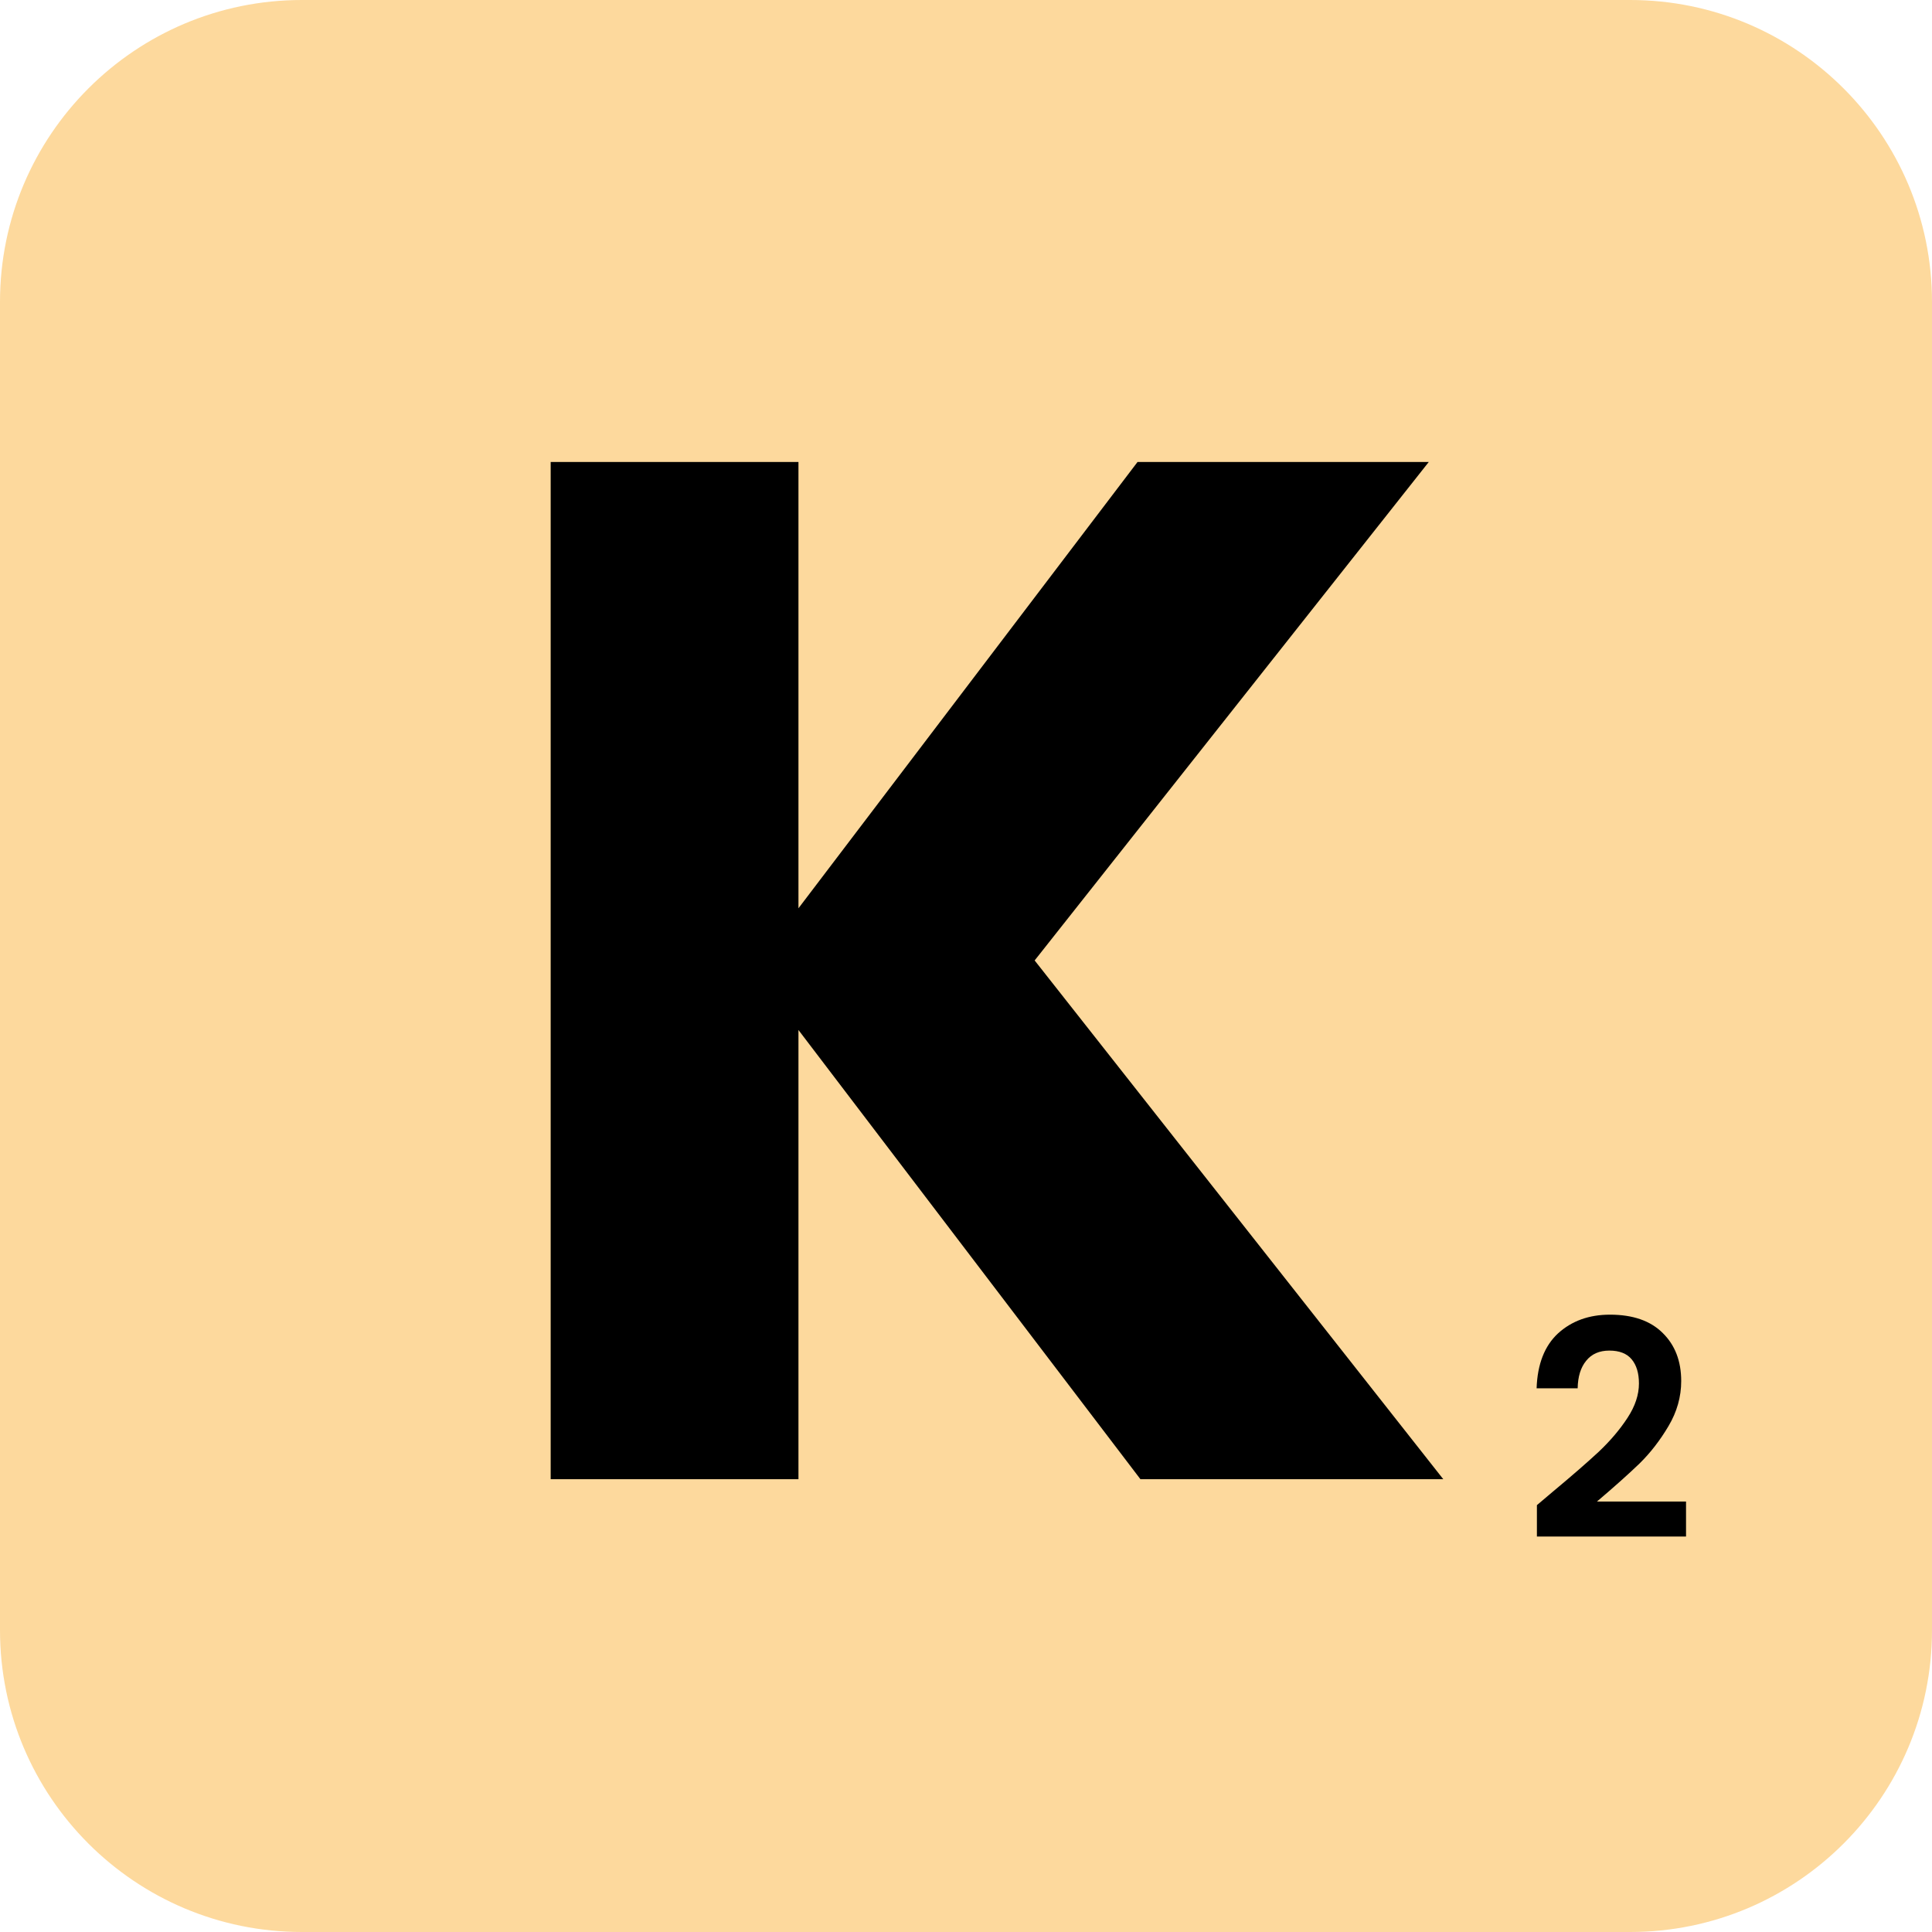
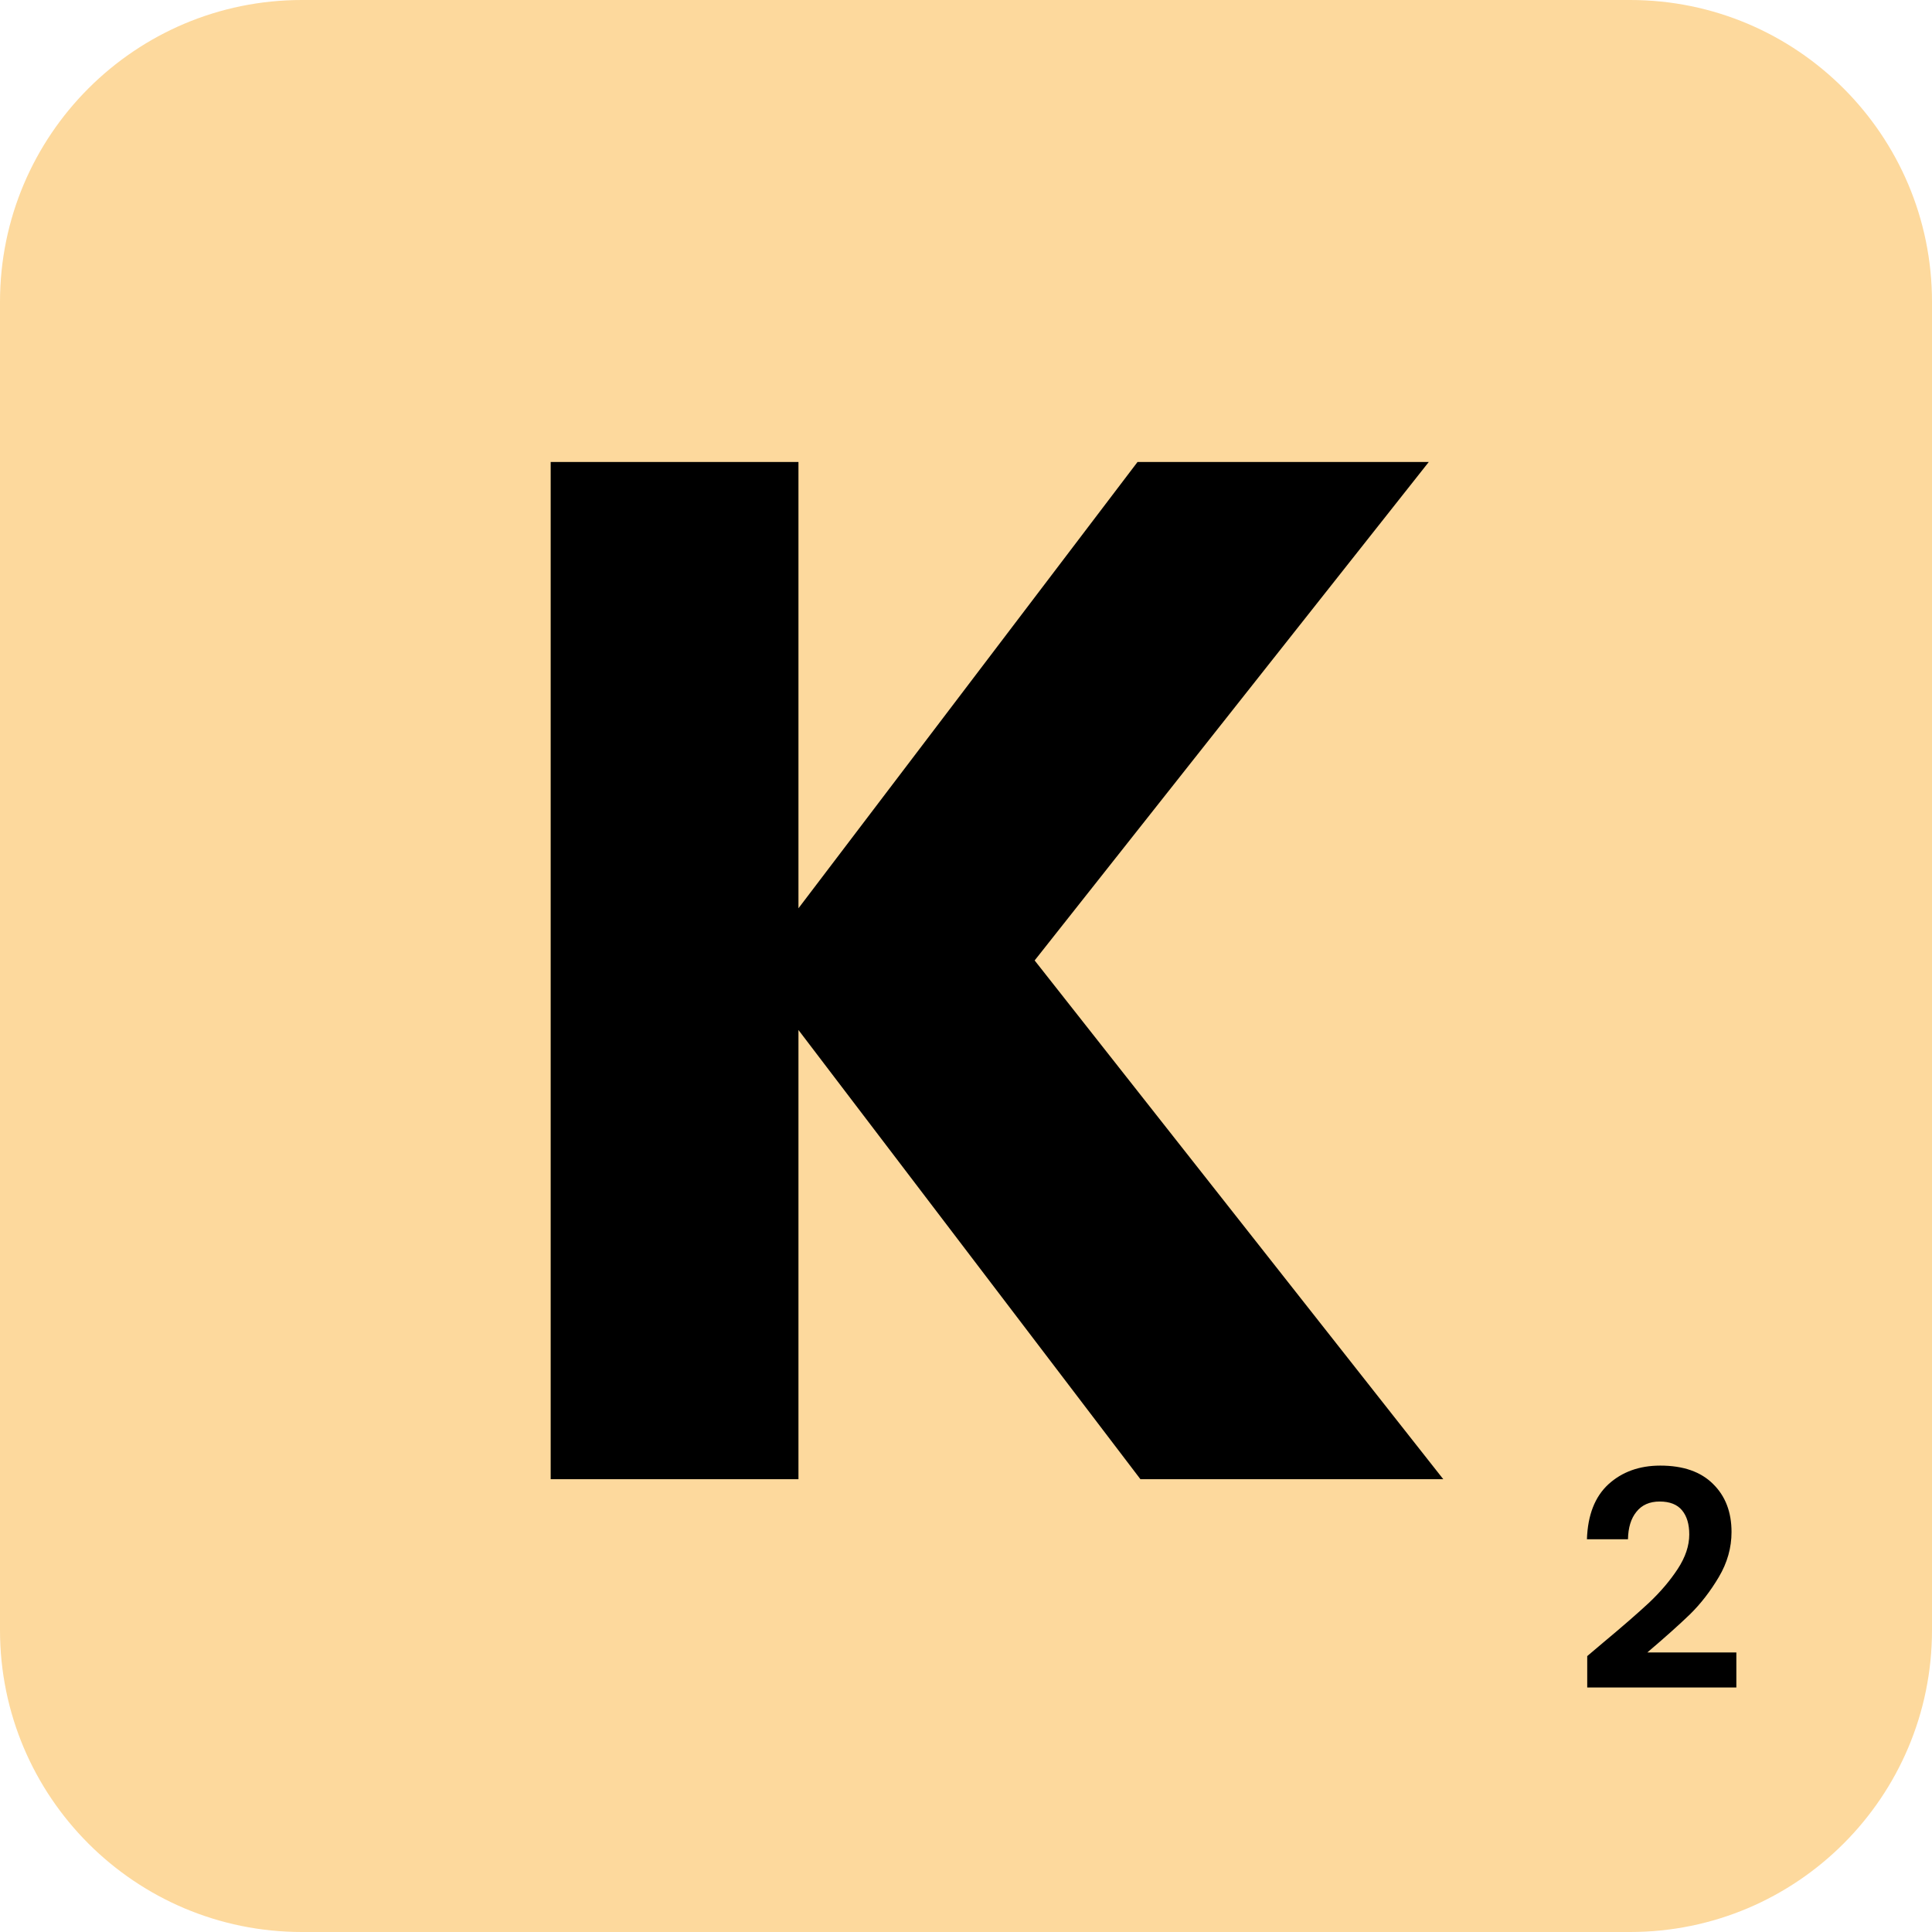
<svg xmlns="http://www.w3.org/2000/svg" width="64" height="64" viewBox="0 0 64 64" fill="none">
  <rect width="64" height="64" rx="10" fill="#FDD99D" />
  <path d="M37.778 49L26.45 34.12V49H18.242V15.304H26.45V30.088L37.682 15.304H47.33L34.274 31.816L47.81 49H37.778Z" fill="black" />
-   <path d="M51.432 49.42C52.072 48.887 52.582 48.443 52.962 48.09C53.342 47.73 53.659 47.357 53.912 46.97C54.166 46.583 54.292 46.203 54.292 45.83C54.292 45.49 54.212 45.223 54.052 45.03C53.892 44.837 53.646 44.74 53.312 44.74C52.979 44.74 52.722 44.853 52.542 45.08C52.362 45.3 52.269 45.603 52.262 45.99H50.902C50.929 45.19 51.166 44.583 51.612 44.17C52.066 43.757 52.639 43.55 53.332 43.55C54.092 43.55 54.676 43.753 55.082 44.16C55.489 44.56 55.692 45.09 55.692 45.75C55.692 46.27 55.552 46.767 55.272 47.24C54.992 47.713 54.672 48.127 54.312 48.48C53.952 48.827 53.482 49.247 52.902 49.74H55.852V50.9H50.912V49.86L51.432 49.42Z" fill="black" />
+   <path d="M53.099 54.42C53.739 53.887 54.249 53.443 54.629 53.09C55.009 52.73 55.326 52.357 55.579 51.97C55.832 51.583 55.959 51.203 55.959 50.83C55.959 50.49 55.879 50.223 55.719 50.03C55.559 49.837 55.312 49.74 54.979 49.74C54.646 49.74 54.389 49.853 54.209 50.08C54.029 50.3 53.936 50.603 53.929 50.99H52.569C52.596 50.19 52.832 49.583 53.279 49.17C53.732 48.757 54.306 48.55 54.999 48.55C55.759 48.55 56.342 48.753 56.749 49.16C57.156 49.56 57.359 50.09 57.359 50.75C57.359 51.27 57.219 51.767 56.939 52.24C56.659 52.713 56.339 53.127 55.979 53.48C55.619 53.827 55.149 54.247 54.569 54.74H57.519V55.9H52.579V54.86L53.099 54.42Z" fill="black" />
</svg>
